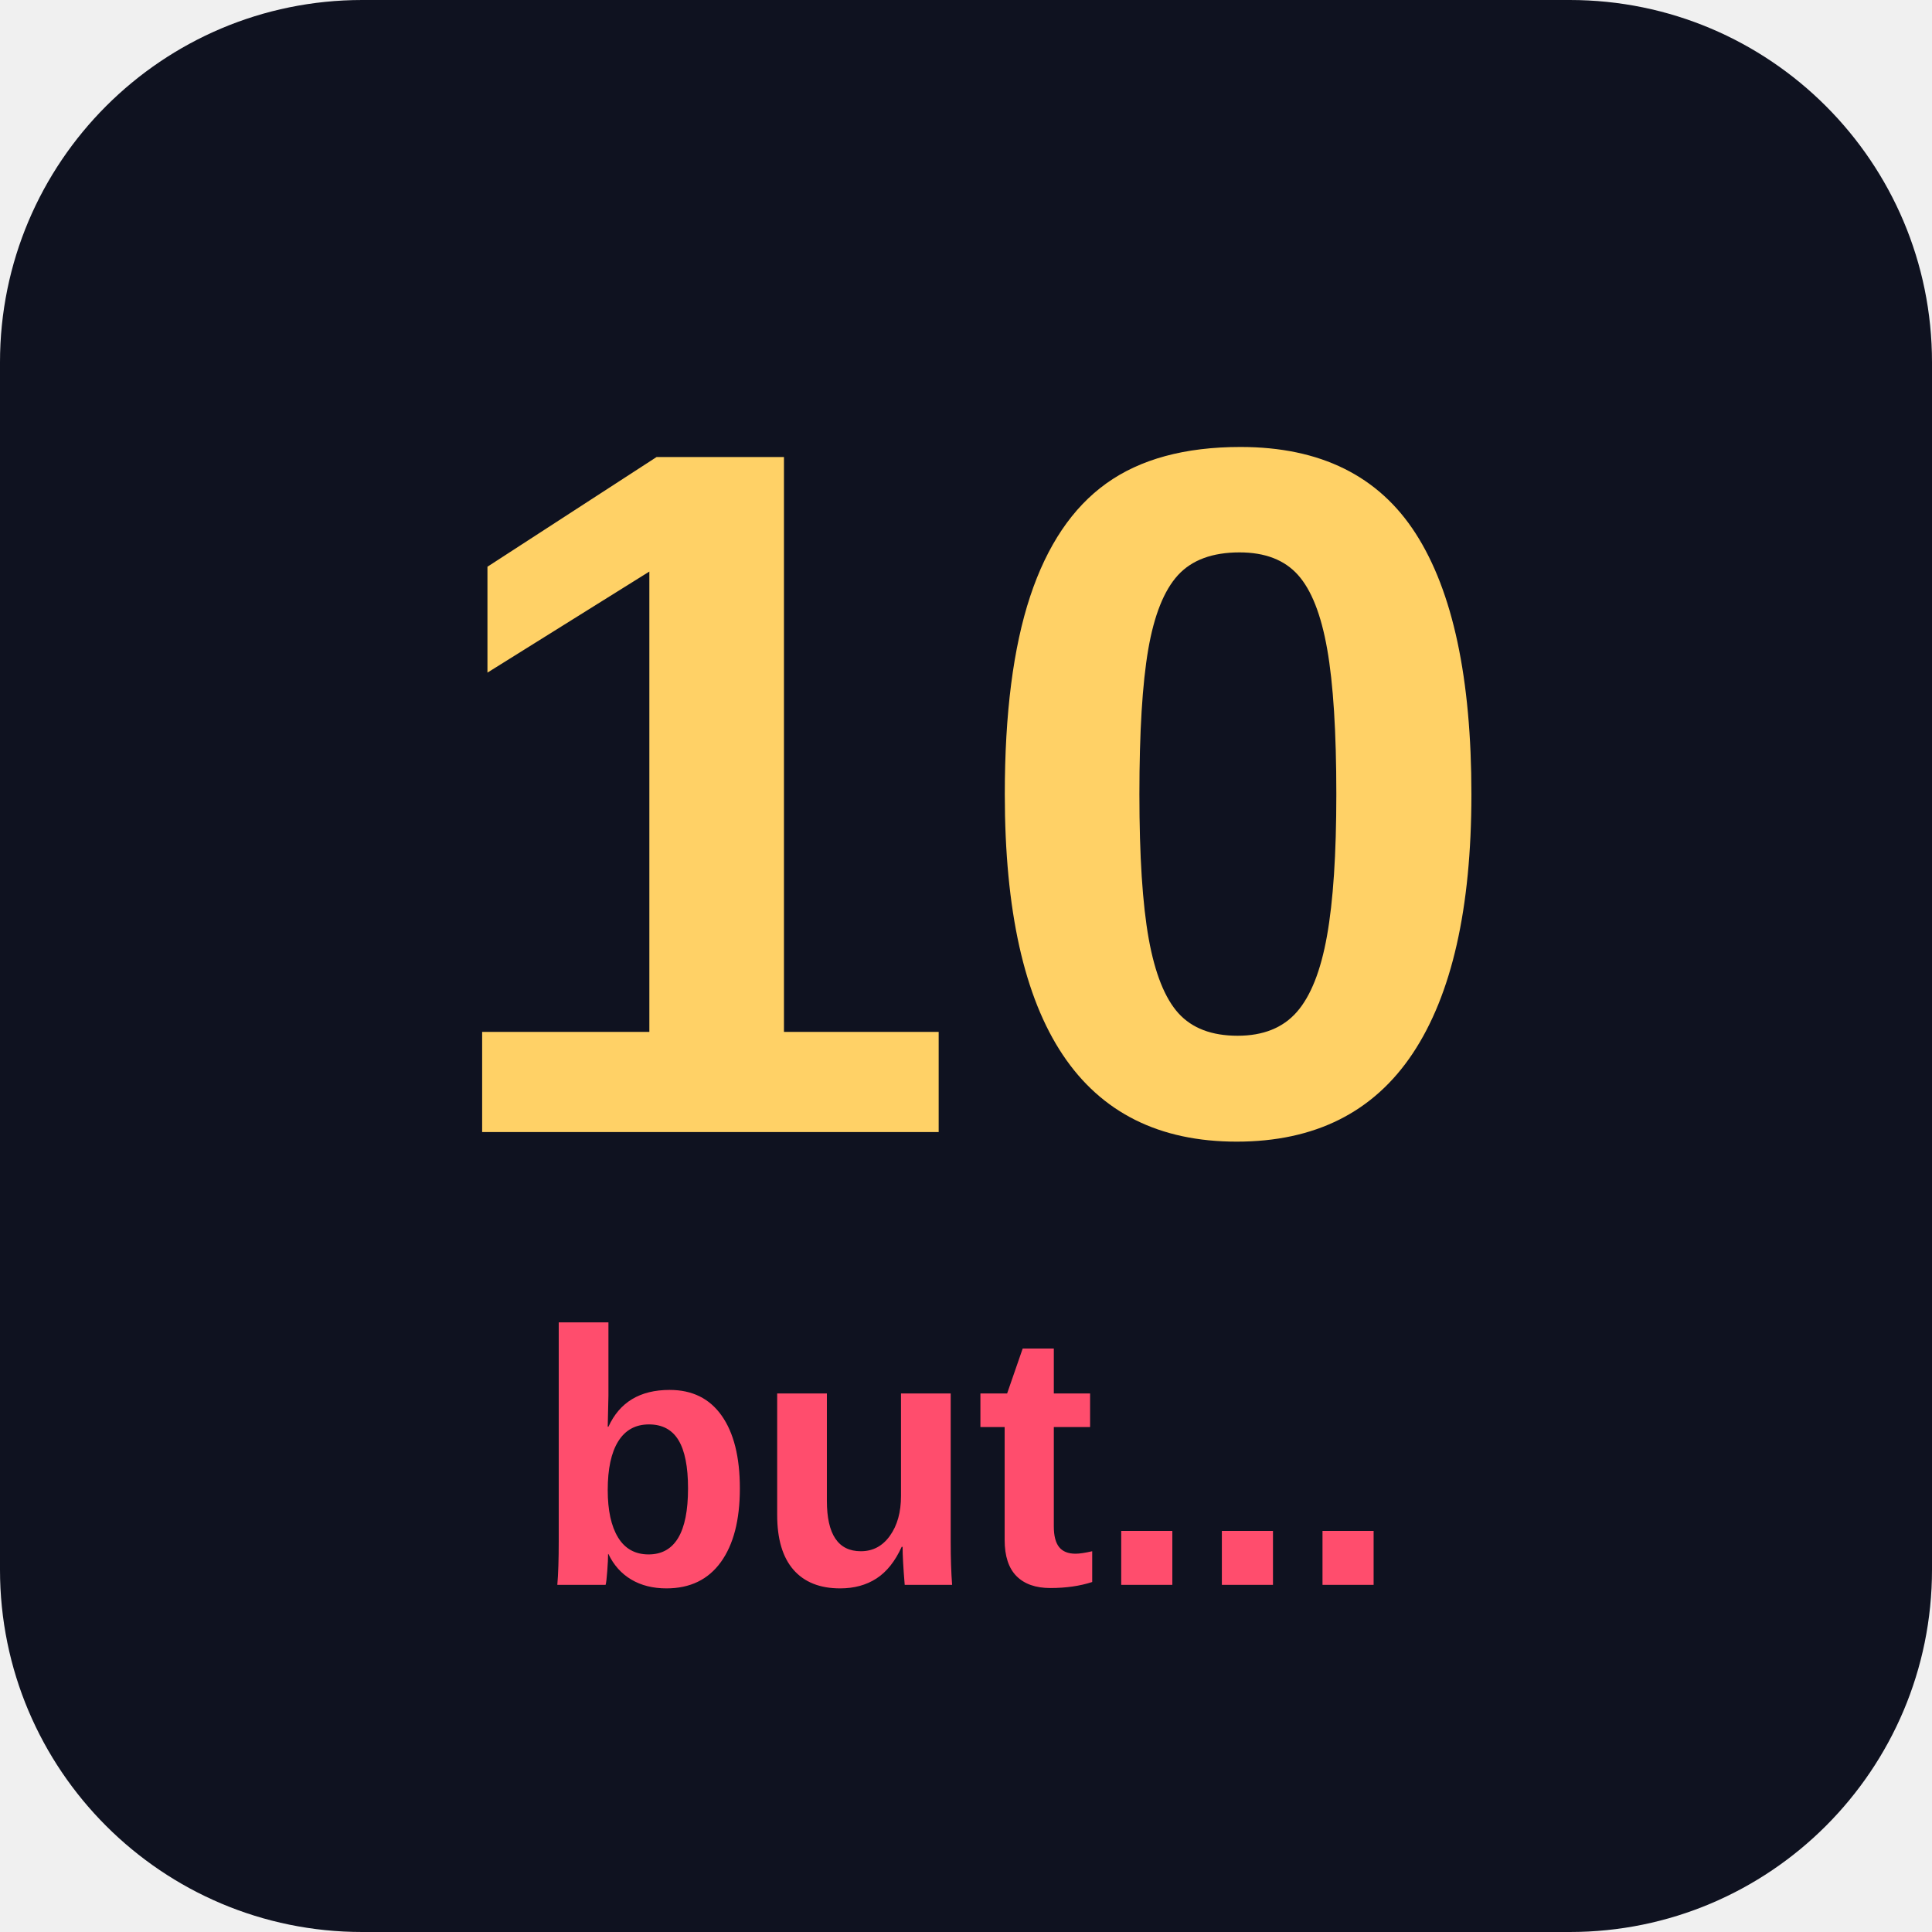
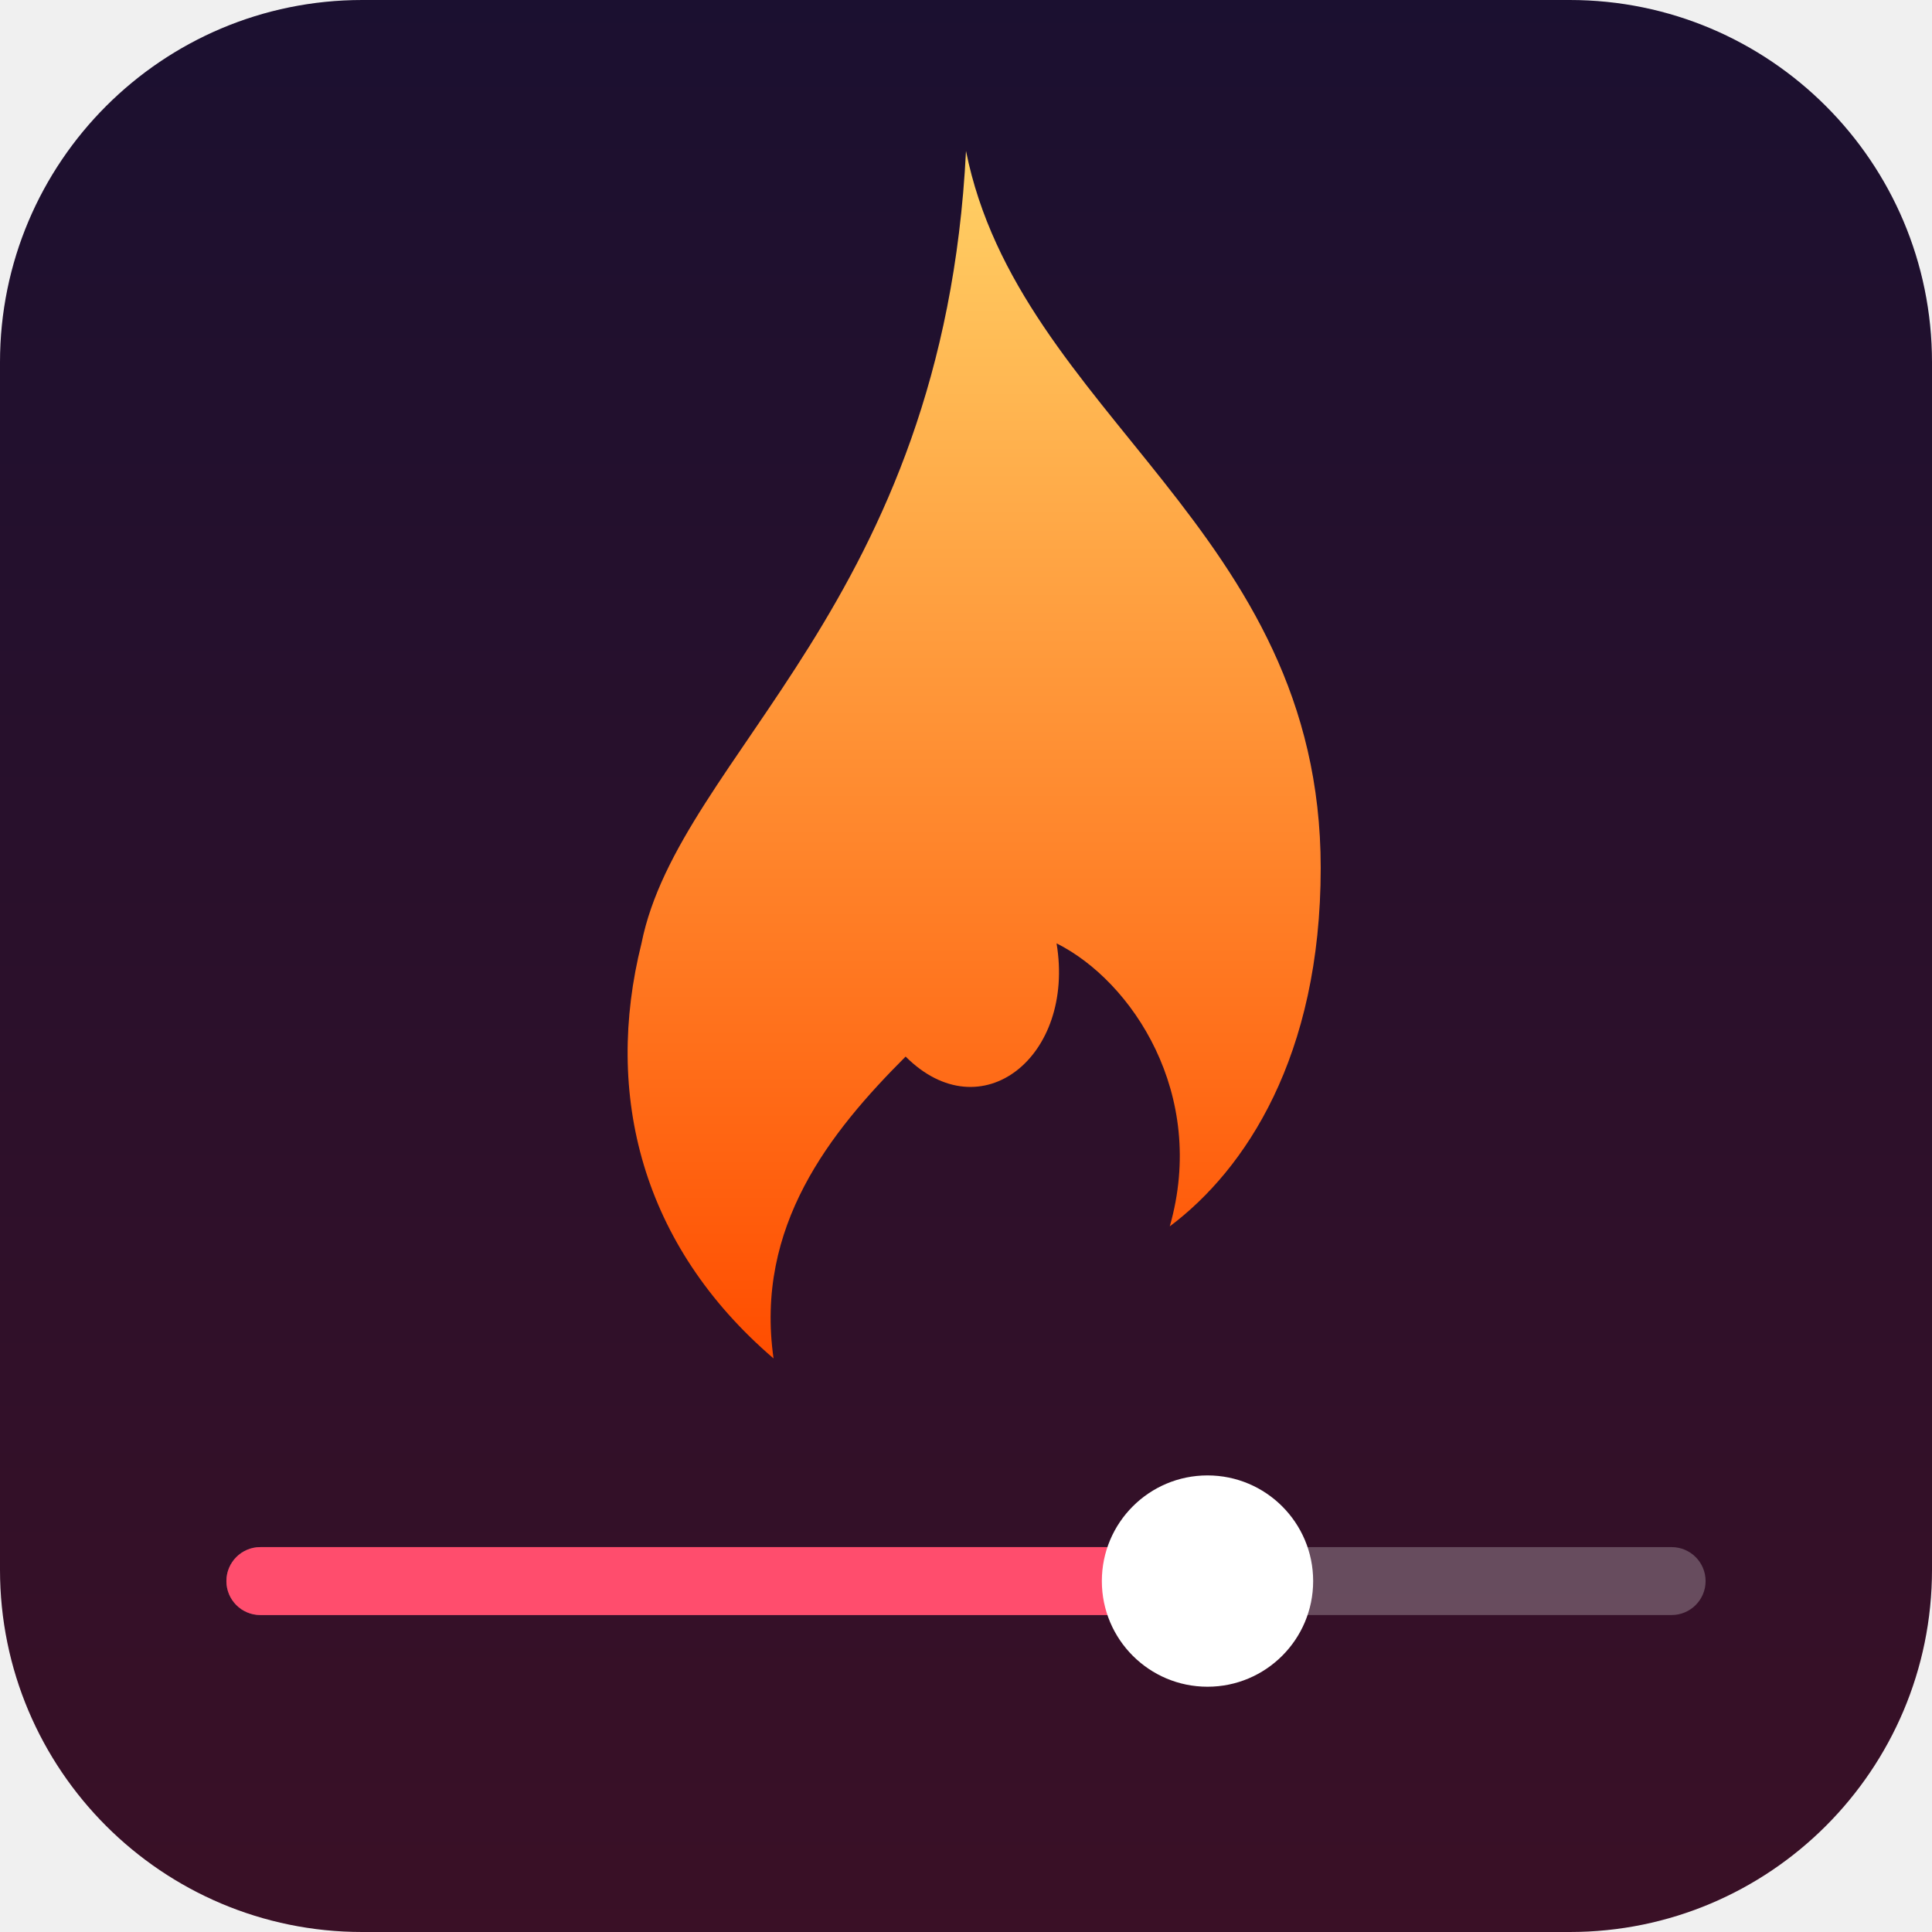
<svg xmlns="http://www.w3.org/2000/svg" viewBox="0 0 512 512">
-   <rect width="512" height="512" rx="96" fill="#0f1220" />
-   <text x="256" y="300" font-family="Arial,Helvetica,sans-serif" font-weight="800" font-size="260" fill="#ffd166" text-anchor="middle">10</text>
-   <text x="256" y="420" font-family="Arial,Helvetica,sans-serif" font-weight="700" font-size="96" fill="#ff4d6d" text-anchor="middle">but...</text>
+   <defs>
+     <linearGradient id="g" x1="0" y1="0" x2="0" y2="1">
+       <stop offset="0" stop-color="#1b1030" />
+       <stop offset="1" stop-color="#3a1026" />
+     </linearGradient>
+     <linearGradient id="f" x1="0" y1="1" x2="0" y2="0">
+       <stop offset="0" stop-color="#ff4d00" />
+       <stop offset="1" stop-color="#ffd166" />
+     </linearGradient>
+   </defs>
+   <rect width="512" height="512" rx="96" fill="url(#g)" />
+   <path d="M256 60 C270 130 350 160 350 250 C350 300 330 330 310 345 C320 310 300 280 280 270 C285 300 260 320 240 300 C220 320 200 345 205 380 C170 350 160 310 170 270 C180 220 250 180 256 60 Z" fill="url(#f)" transform="translate(0,-20)" />
+   <rect x="60" y="410" width="392" height="18" rx="9" fill="#ffffff" opacity=".25" />
+   <rect x="60" y="410" width="260" height="18" rx="9" fill="#ff4d6d" />
+   <circle cx="320" cy="419" r="28" fill="#fff" />
</svg>
